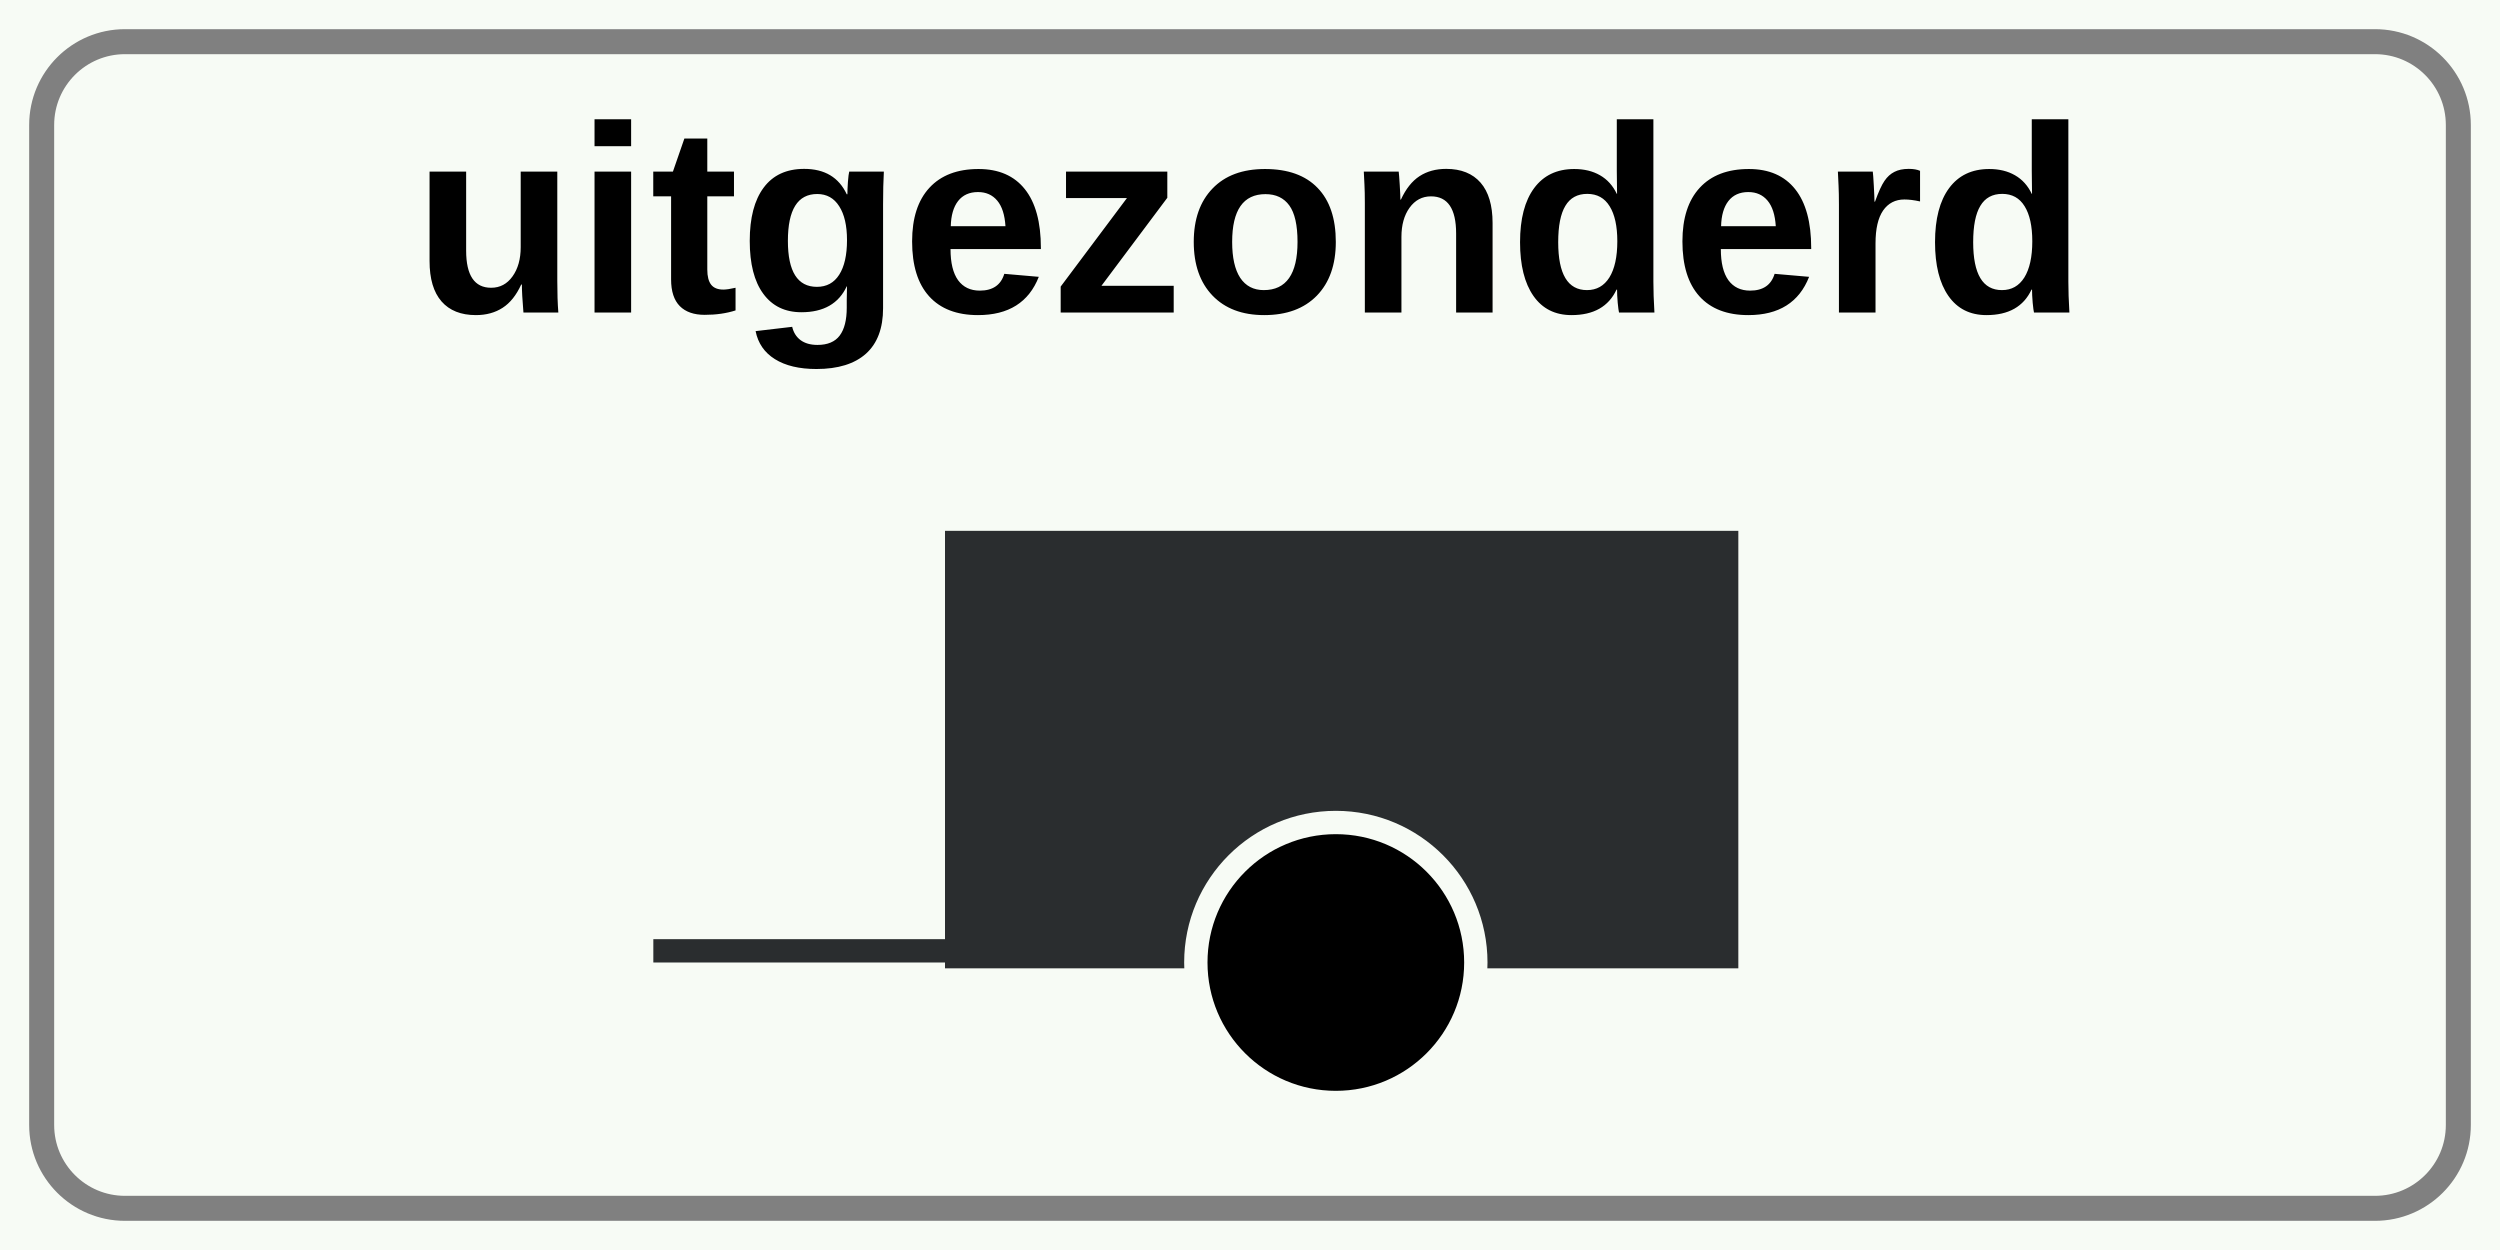
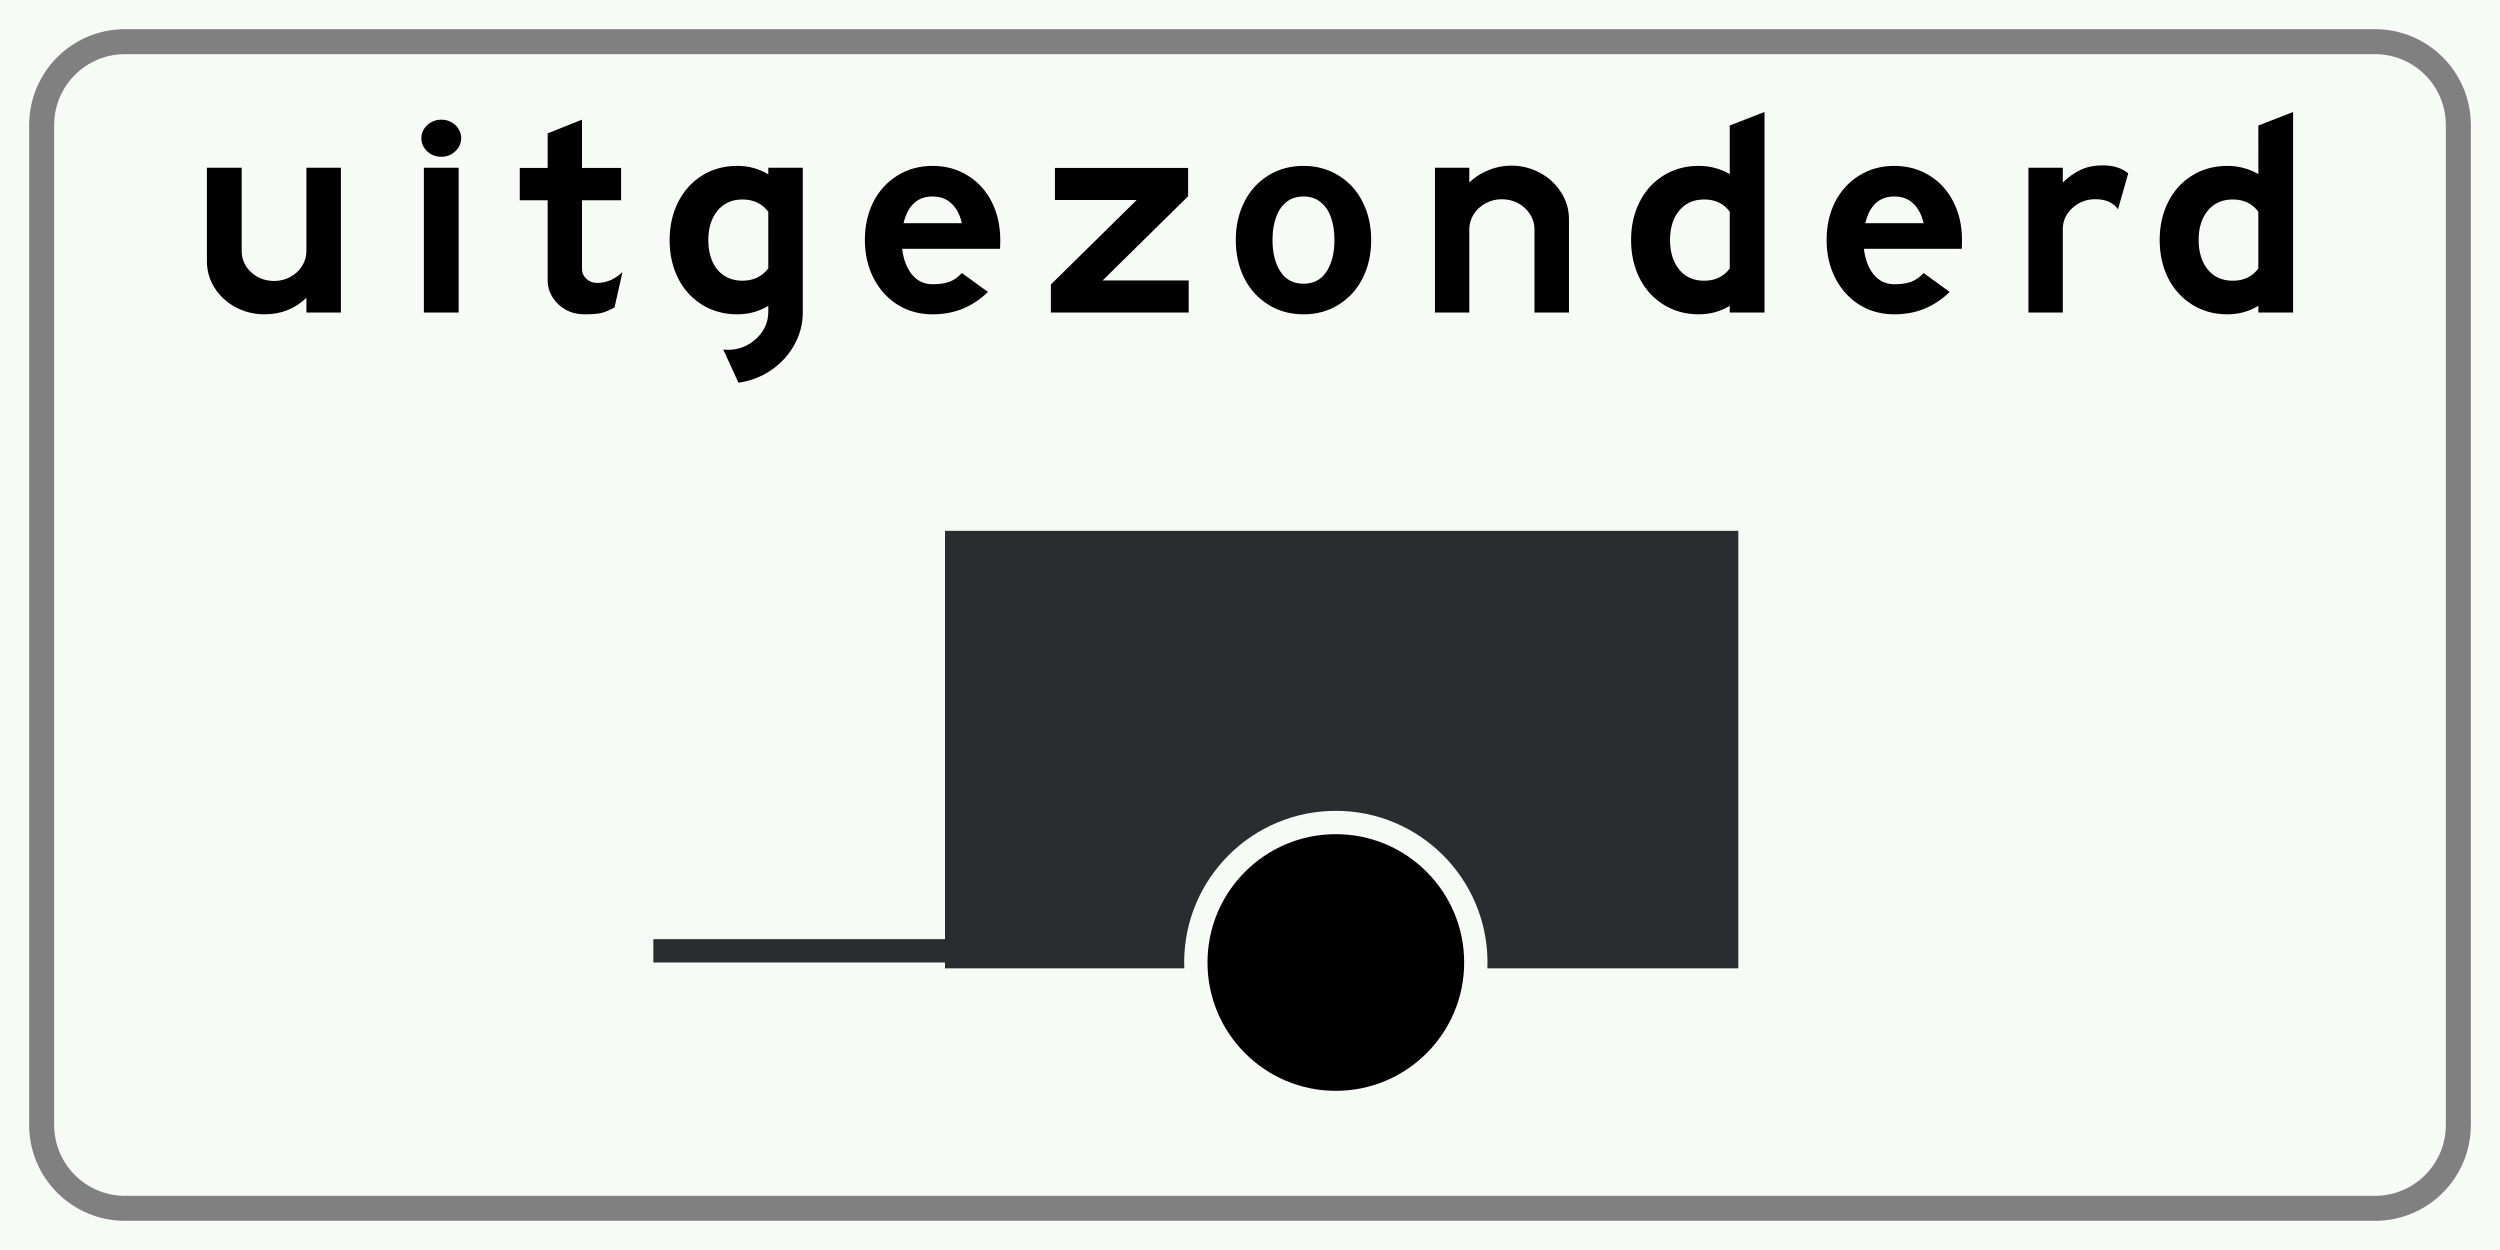
<svg xmlns="http://www.w3.org/2000/svg" id="Netherlands_traffic_sign_OB60" width="300" height="150" viewBox="0 0 300 150" version="1.1">
-   <g font-family="Arial,Helvetica,Sans,Liberation Sans,sans-serif">
-     <rect id="surface" width="300" height="150" fill="#f7fbf5"> </rect>
+   <defs id="defs101" />
+   <g font-family="Arial,Helvetica,Sans,Liberation Sans,sans-serif" id="g96">
+     <rect id="surface" width="300" height="150" fill="#f7fbf5" />
    <rect id="border" x="5" y="5" rx="10" ry="10" width="290" height="140" stroke="gray" stroke-width="3px" fill="none" />
-     <text textLength="260" lengthAdjust="spacingAndGlyphs">
-       <tspan font-weight="bold" font-size="32px" x="50%" y="25%" alignment-baseline="centre" text-anchor="middle">uitgezonderd</tspan>
-     </text>
+     <g aria-label="uitgezonderd" id="text87">
+       <path d="m 36.77,20.125 h 4.138 V 37.5 h -4.138 v -1.766 q -2.052,1.984 -5.029,1.984 -1.884,0 -3.482,-0.859 Q 26.678,36 25.753,34.547 24.828,33.078 24.828,31.328 V 20.125 h 4.172 v 9.984 q 0,0.984 0.505,1.812 0.521,0.812 1.413,1.312 0.892,0.484 1.968,0.484 1.06,0 1.951,-0.484 0.892,-0.484 1.413,-1.312 0.521,-0.828 0.521,-1.812 z" style="font-weight:bold;font-size:32px;font-family:'Anwb Ee VL';-inkscape-font-specification:'Anwb Ee VL Bold';text-anchor:middle" id="path486" />
+       <path d="M 50.866,37.5 V 20.125 h 4.172 V 37.5 Z M 50.563,16.578 q 0,-0.594 0.32,-1.109 0.336,-0.516 0.875,-0.812 0.555,-0.297 1.211,-0.297 0.639,0 1.177,0.297 0.555,0.297 0.875,0.812 0.32,0.516 0.32,1.109 0,0.906 -0.706,1.578 -0.69,0.656 -1.665,0.656 -1.009,0 -1.716,-0.656 -0.69,-0.672 -0.69,-1.578 z" style="font-weight:bold;font-size:32px;font-family:'Anwb Ee VL';-inkscape-font-specification:'Anwb Ee VL Bold';text-anchor:middle" id="path488" />
+       <path d="m 73.743,36.891 q -0.791,0.438 -1.413,0.625 -0.622,0.203 -2.204,0.203 -1.228,0 -2.237,-0.547 -0.992,-0.562 -1.581,-1.5 -0.589,-0.938 -0.589,-2.047 v -9.594 h -3.347 v -3.875 h 3.347 V 16 l 4.121,-1.641 v 5.797 h 4.693 v 3.875 h -4.693 v 8.25 q 0,0.703 0.538,1.188 0.538,0.484 1.262,0.484 1.699,0 3.061,-1.312 z" style="font-weight:bold;font-size:32px;font-family:'Anwb Ee VL';-inkscape-font-specification:'Anwb Ee VL Bold';text-anchor:middle" id="path490" />
+       <path d="m 92.195,36.703 q -1.682,1.016 -3.717,1.016 -2.372,0 -4.239,-1.156 -1.867,-1.172 -2.876,-3.188 -1.009,-2.031 -1.009,-4.547 0,-2.531 1.009,-4.547 1.009,-2.031 2.86,-3.203 1.867,-1.172 4.256,-1.172 2.035,0 3.717,1.016 V 20.125 h 4.138 V 37.5 q 0,2.078 -1.026,3.891 -1.009,1.828 -2.775,3.031 -1.766,1.203 -3.919,1.5 l -1.817,-3.969 q 0.168,0 0.252,0 0.101,0.016 0.219,0.031 2.035,0 3.482,-1.344 1.447,-1.344 1.447,-3.234 z m 0,-11.297 q -0.555,-0.734 -1.329,-1.094 -0.757,-0.375 -1.766,-0.375 -1.918,0 -3.011,1.359 -1.093,1.344 -1.093,3.531 0,1.438 0.488,2.547 0.488,1.094 1.413,1.703 0.942,0.609 2.204,0.609 1.934,0 3.095,-1.469 z" style="font-weight:bold;font-size:32px;font-family:'Anwb Ee VL';-inkscape-font-specification:'Anwb Ee VL Bold';text-anchor:middle" id="path492" />
+       <path d="m 118.553,35.031 q -1.362,1.328 -3.028,2.016 -1.648,0.672 -3.616,0.672 -1.749,0 -3.263,-0.656 -1.497,-0.672 -2.59,-1.891 -1.093,-1.219 -1.682,-2.844 -0.589,-1.641 -0.589,-3.531 0,-2.531 1.009,-4.547 1.026,-2.016 2.876,-3.172 1.867,-1.172 4.239,-1.172 2.372,0 4.239,1.172 1.867,1.156 2.876,3.188 1.009,2.016 1.009,4.531 0,0.703 -0.034,1.062 h -11.741 q 0.219,1.875 1.161,3.062 0.959,1.188 2.489,1.188 1.295,0 2.069,-0.312 0.791,-0.312 1.447,-1.031 z m -3.129,-8.25 q -0.336,-1.5 -1.228,-2.344 -0.875,-0.859 -2.288,-0.859 -2.708,0 -3.482,3.203 z" style="font-weight:bold;font-size:32px;font-family:'Anwb Ee VL';-inkscape-font-specification:'Anwb Ee VL Bold';text-anchor:middle" id="path494" />
+       <path d="m 132.313,33.656 h 10.328 V 37.5 h -16.535 V 34.141 L 136.4,24 h -9.807 v -3.844 h 15.98 v 3.391 z" style="font-weight:bold;font-size:32px;font-family:'Anwb Ee VL';-inkscape-font-specification:'Anwb Ee VL Bold';text-anchor:middle" id="path496" />
+       <path d="m 164.542,28.797 q 0,2.531 -1.009,4.562 -1.009,2.016 -2.876,3.188 -1.85,1.172 -4.239,1.172 -2.372,0 -4.239,-1.172 -1.867,-1.172 -2.876,-3.188 -1.009,-2.031 -1.009,-4.562 0,-2.516 1.009,-4.531 1.009,-2.031 2.86,-3.188 1.867,-1.172 4.256,-1.172 2.372,0 4.239,1.172 1.867,1.156 2.876,3.188 1.009,2.016 1.009,4.531 z m -8.124,-5.219 q -1.245,0 -2.086,0.688 -0.824,0.688 -1.228,1.859 -0.404,1.172 -0.404,2.672 0,2.312 0.942,3.781 0.942,1.469 2.775,1.469 1.833,0 2.775,-1.469 0.942,-1.469 0.942,-3.781 0,-1.5 -0.404,-2.672 -0.404,-1.172 -1.245,-1.859 -0.824,-0.688 -2.069,-0.688 z" style="font-weight:bold;font-size:32px;font-family:'Anwb Ee VL';-inkscape-font-specification:'Anwb Ee VL Bold';text-anchor:middle" id="path498" />
+       <path d="m 176.316,37.5 h -4.121 V 20.125 h 4.121 v 1.766 q 0.959,-0.922 2.288,-1.469 1.329,-0.547 2.742,-0.547 1.867,0 3.465,0.875 1.598,0.859 2.523,2.344 0.942,1.469 0.942,3.203 V 37.5 h -4.138 v -9.984 q 0,-1 -0.538,-1.812 -0.521,-0.828 -1.413,-1.312 -0.892,-0.484 -1.968,-0.484 -1.06,0 -1.968,0.5 -0.892,0.484 -1.413,1.312 -0.521,0.828 -0.521,1.797 z" style="font-weight:bold;font-size:32px;font-family:'Anwb Ee VL';-inkscape-font-specification:'Anwb Ee VL Bold';text-anchor:middle" id="path500" />
+       <path d="m 207.569,15.062 4.172,-1.625 V 37.5 h -4.172 v -0.797 q -1.682,1.016 -3.717,1.016 -2.372,0 -4.239,-1.172 -1.867,-1.172 -2.876,-3.188 -1.009,-2.031 -1.009,-4.562 0,-2.516 1.009,-4.531 1.009,-2.031 2.86,-3.188 1.867,-1.172 4.256,-1.172 2.002,0 3.717,0.984 z m 0,10.344 q -1.077,-1.469 -3.061,-1.469 -1.918,0 -3.011,1.344 -1.093,1.328 -1.093,3.516 0,2.188 1.093,3.547 1.093,1.344 3.011,1.344 1.968,0 3.061,-1.469 z" style="font-weight:bold;font-size:32px;font-family:'Anwb Ee VL';-inkscape-font-specification:'Anwb Ee VL Bold';text-anchor:middle" id="path502" />
+       <path d="m 233.961,35.031 q -1.362,1.328 -3.028,2.016 -1.648,0.672 -3.616,0.672 -1.749,0 -3.263,-0.656 -1.497,-0.672 -2.59,-1.891 -1.093,-1.219 -1.682,-2.844 -0.589,-1.641 -0.589,-3.531 0,-2.531 1.009,-4.547 1.026,-2.016 2.876,-3.172 1.867,-1.172 4.239,-1.172 2.372,0 4.239,1.172 1.867,1.156 2.876,3.188 1.009,2.016 1.009,4.531 0,0.703 -0.034,1.062 h -11.741 q 0.219,1.875 1.161,3.062 0.959,1.188 2.489,1.188 1.295,0 2.069,-0.312 0.791,-0.312 1.447,-1.031 z m -3.129,-8.25 q -0.336,-1.5 -1.228,-2.344 -0.875,-0.859 -2.288,-0.859 -2.708,0 -3.482,3.203 z" style="font-weight:bold;font-size:32px;font-family:'Anwb Ee VL';-inkscape-font-specification:'Anwb Ee VL Bold';text-anchor:middle" id="path504" />
+       <path d="m 254.163,25.109 q -0.858,-1.203 -2.725,-1.203 -1.598,0 -2.759,1.062 -1.144,1.047 -1.144,2.547 V 37.5 h -4.121 V 20.125 h 4.121 v 1.766 q 1.026,-0.984 2.153,-1.516 1.144,-0.531 2.574,-0.531 1.093,0 1.817,0.25 0.723,0.234 1.312,0.703 z" style="font-weight:bold;font-size:32px;font-family:'Anwb Ee VL';-inkscape-font-specification:'Anwb Ee VL Bold';text-anchor:middle" id="path506" />
+       <path d="m 271.001,15.062 4.172,-1.625 V 37.5 h -4.172 v -0.797 q -1.682,1.016 -3.717,1.016 -2.372,0 -4.239,-1.172 -1.867,-1.172 -2.876,-3.188 -1.009,-2.031 -1.009,-4.562 0,-2.516 1.009,-4.531 1.009,-2.031 2.86,-3.188 1.867,-1.172 4.256,-1.172 2.002,0 3.717,0.984 z m 0,10.344 q -1.077,-1.469 -3.061,-1.469 -1.918,0 -3.011,1.344 -1.093,1.328 -1.093,3.516 0,2.188 1.093,3.547 1.093,1.344 3.011,1.344 1.968,0 3.061,-1.469 z" style="font-weight:bold;font-size:32px;font-family:'Anwb Ee VL';-inkscape-font-specification:'Anwb Ee VL Bold';text-anchor:middle" id="path508" />
+     </g>
    <g id="trailer" transform="scale(0.7) translate(80, -20)">
-       <path fill="#2a2d2f" d="M 82,186 L 218,186 L 218,111 L 82,111 L 82,186 z" />
-       <path fill="#2a2d2f" d="M 82,185 v-4 h-50 v4 z" />
-       <circle cx="149" cy="185" r="24" stroke="#f7fbf5" stroke-width="4" fill="black" />
+       <path fill="#2a2d2f" d="M 82,186 L 218,186 L 218,111 L 82,111 L 82,186 z" id="path89" />
+       <path fill="#2a2d2f" d="M 82,185 v-4 h-50 v4 z" id="path91" />
+       <circle cx="149" cy="185" r="24" stroke="#f7fbf5" stroke-width="4" fill="black" id="circle93" />
    </g>
  </g>
</svg>
